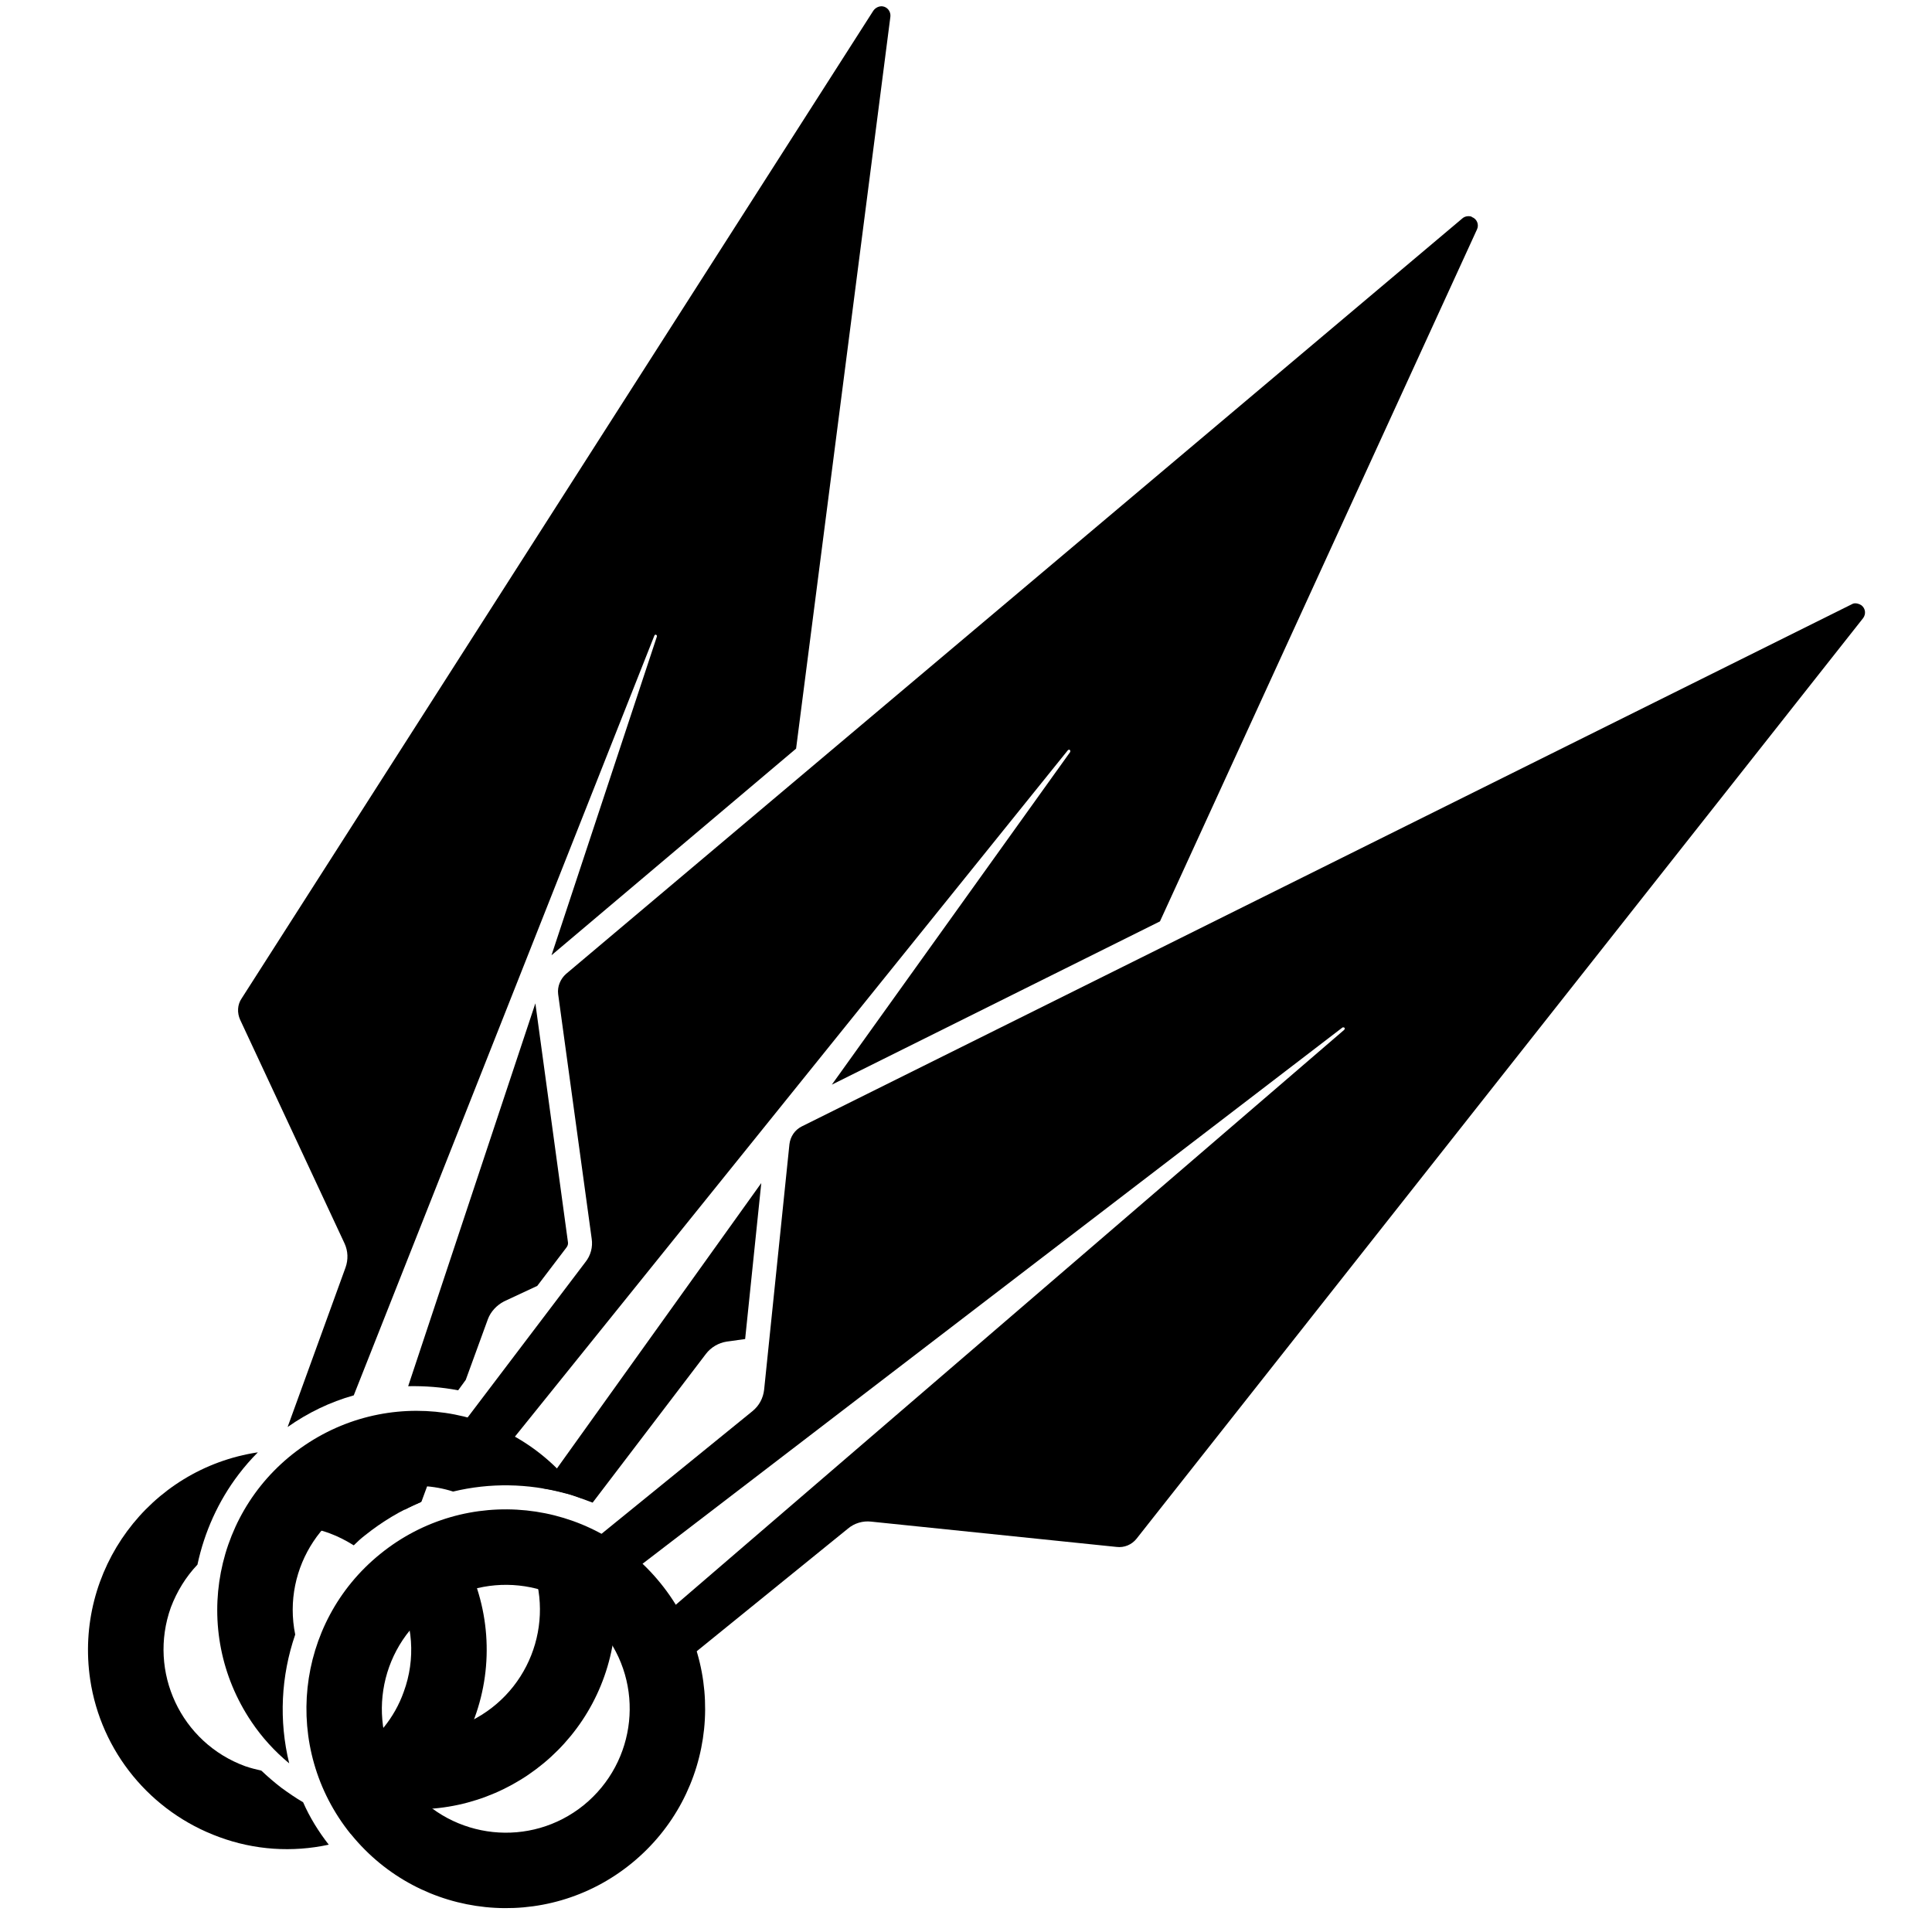
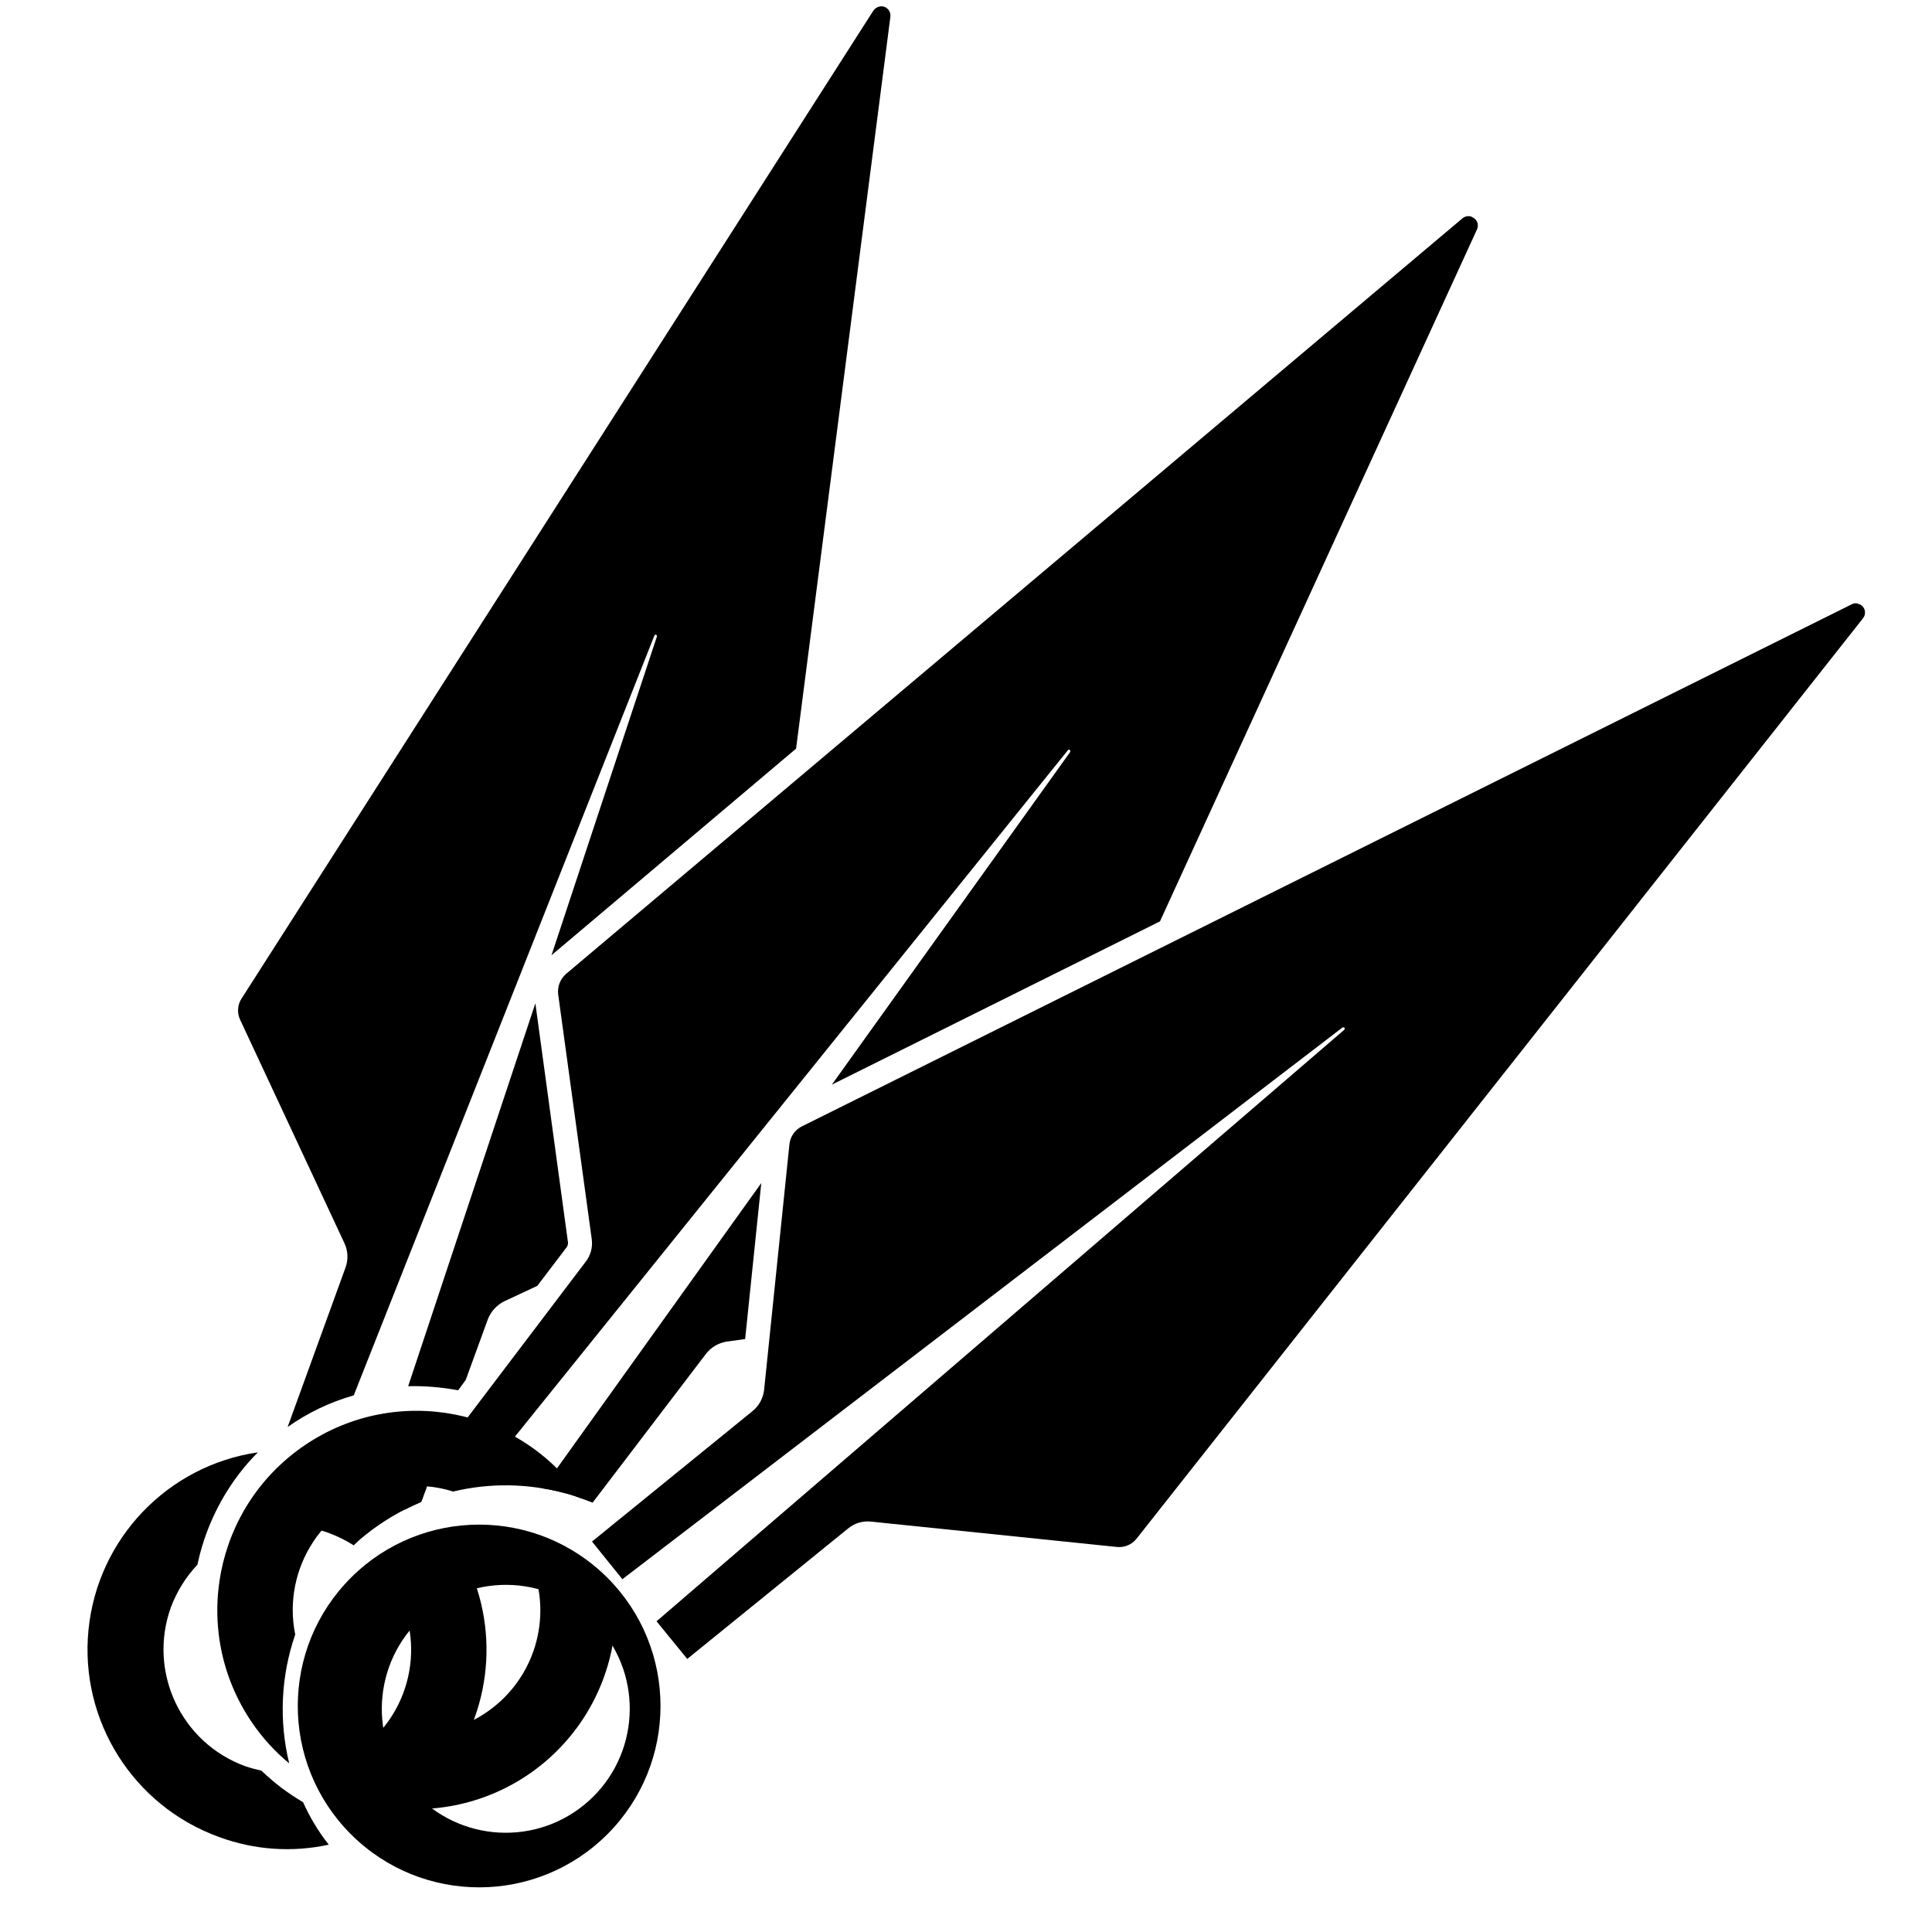
- <svg xmlns="http://www.w3.org/2000/svg" xmlns:xlink="http://www.w3.org/1999/xlink" version="1.1" id="Lager_1" x="0px" y="0px" viewBox="0 0 610.6 610.6" style="enable-background:new 0 0 610.6 610.6;" xml:space="preserve">
-   <style type="text/css">
- 	.st0{clip-path:url(#SVGID_2_);}
- 	.st1{clip-path:url(#SVGID_4_);}
- 	.st2{clip-path:url(#SVGID_6_);}
- </style>
-   <g>
-     <path d="M464.8,68.4c-0.9-0.2-1.9,0-2.6,0.6L178.9,307.8c-1.8,1.6-2.8,4-2.5,6.4l10.6,77.3c0.4,2.6-0.3,5.3-2,7.4L145.5,451   l12.2,9.3l179.8-223.2c0.2-0.2,0.5-0.2,0.6-0.1c0.2,0.2,0.2,0.5,0.1,0.7l0,0l-75.3,105.1l103.7-51.6L466.8,72.5   c0.7-1.5,0-3.3-1.6-3.9C465.1,68.5,465,68.4,464.8,68.4z" />
-     <path d="M117.4,473.2l-2.2-0.8l12.8,4.7c1.7-0.9,3.5-1.7,5.2-2.5l6.7-18.2c-5.6-0.9-11.3-0.9-16.9,0L117.4,473.2z" />
-     <path d="M129,438.1c5.3-0.1,10.6,0.3,15.8,1.3l2.4-3.3l7-19.2c0.9-2.4,2.8-4.4,5.1-5.6l10.5-4.9l9.2-12.1c0.4-0.5,0.6-1.1,0.5-1.7   l-10.3-75.5L129,438.1z" />
-     <g>
-       <defs>
-         <rect id="SVGID_1_" x="20.4" y="0.8" width="569.8" height="609" />
-       </defs>
-       <clipPath id="SVGID_2_">
-         <use xlink:href="#SVGID_1_" style="overflow:visible;" />
-       </clipPath>
-       <g class="st0">
-         <path d="M109.2,400.6L90.9,451c6.4-4.5,13.4-7.9,20.9-10l95-240.1c0.1-0.2,0.3-0.4,0.5-0.3c0.2,0.1,0.4,0.3,0.3,0.5     c0,0,0,0.1,0,0.1l-33.3,100.7l77.3-65.3L281.4,5.3c0.2-1.6-0.9-3.1-2.5-3.3c-1.1-0.1-2.2,0.4-2.9,1.4L76.4,315.5     c-1.4,2-1.5,4.6-0.5,6.8l33,70.7C110,395.4,110.1,398.1,109.2,400.6z" />
-         <path d="M587.2,190.8c-0.7-0.2-1.4-0.2-2,0.2L253.4,356c-2.2,1.1-3.6,3.2-3.9,5.6l-8,77.6c-0.3,2.7-1.6,5.1-3.7,6.8l-50.7,41.2     l9.6,11.9l227.5-174.3c0.2-0.2,0.5-0.1,0.7,0c0.2,0.2,0.1,0.5-0.1,0.7l0,0L207.5,512.4l9.7,11.9l50.8-41.2c2-1.7,4.7-2.5,7.3-2.2     l77.6,8c2.4,0.3,4.8-0.7,6.3-2.6l229.6-290.9c1-1.3,0.8-3.1-0.5-4.1C588,191.1,587.6,190.9,587.2,190.8z" />
-       </g>
-     </g>
-     <path d="M139.7,561.2c4.5-5.5,7.9-11.7,10.3-18.3c6.2-16.9,4.8-35.7-3.8-51.5c-6.6,1.9-12.8,5.1-18.1,9.4c-0.9,0.7-1.8,1.5-2.7,2.4   c5.2,9.7,6,21.2,2.2,31.5c-2.9,8.2-8.6,15.2-16.1,19.8c0.4,1.3,0.9,2.6,1.4,3.9c1.6,0.6,3.2,1.1,4.9,1.6   C124.9,561.9,132.4,562.3,139.7,561.2L139.7,561.2z" />
-     <path d="M111.8,488.4c1.1-1.1,2.3-2.2,3.6-3.2c5.4-4.3,11.3-7.9,17.7-10.5c-6-5.6-13.1-9.8-20.8-12.6c-1.2-0.4-2.5-0.8-3.7-1.2   c-7.5,3.7-14.1,9-19.2,15.7c-1.5,1.9-2.8,4-3.9,6.1c6.3-1,12.7-0.3,18.7,1.9C106.9,485.6,109.4,486.9,111.8,488.4L111.8,488.4z" />
-     <g>
-       <defs>
-         <rect id="SVGID_3_" x="20.4" y="0.8" width="569.8" height="609" />
-       </defs>
-       <clipPath id="SVGID_4_">
-         <use xlink:href="#SVGID_3_" style="overflow:visible;" />
-       </clipPath>
-       <g class="st1">
-         <path d="M95.8,569.6c-2.4-1.4-4.7-3-6.9-4.6c-2.2-1.7-4.3-3.5-6.3-5.4c-1.7-0.4-3.4-0.8-5.1-1.4C57.2,550.8,46.7,528.4,54,508     c1.9-5,4.7-9.6,8.4-13.5c2.2-10.3,6.6-20.1,13-28.5c1.9-2.5,3.9-4.8,6.1-7c-34.4,5.2-58.1,37.3-53,71.8     c3.4,22.8,19.1,41.9,40.8,49.8c11.1,4.1,23.1,4.9,34.6,2.4C100.7,578.9,97.9,574.4,95.8,569.6L95.8,569.6z" />
-       </g>
-     </g>
-     <path d="M178.4,471.8c3,0.9,6,2,8.9,3.1l35.8-47c1.6-2.1,4-3.5,6.6-3.9l5.8-0.8l5.1-49.3l-69.1,96.5   C173.8,470.7,176.1,471.2,178.4,471.8L178.4,471.8z" />
-     <path d="M165.8,489.9c10.4,18.9,3.5,42.6-15.3,53.1c-13,7.1-28.9,6.4-41.1-2.1c0.2,10.8,3.9,21.2,10.4,29.8   c34.2,6.5,67.2-16,73.7-50.2c1.1-5.7,1.4-11.6,0.9-17.4c-6-5.6-13.3-9.7-21.3-11.8C170.7,490.6,168.3,490.2,165.8,489.9z" />
-     <path d="M93.3,516.6c-4.3-21.2,9.4-41.8,30.6-46.2c6.4-1.3,13.1-1,19.3,1c11.6-2.8,23.7-2.6,35.2,0.5c1.9,0.4,3.7,1,5.5,1.7   c-19.5-28.8-58.6-36.4-87.5-16.9S60,515.3,79.5,544.2c3.3,4.9,7.3,9.3,11.9,13.1C88.1,543.8,88.8,529.7,93.3,516.6z" />
-     <g>
-       <defs>
-         <rect id="SVGID_5_" x="20.4" y="0.8" width="569.8" height="609" />
-       </defs>
-       <clipPath id="SVGID_6_">
-         <use xlink:href="#SVGID_5_" style="overflow:visible;" />
-       </clipPath>
-       <g class="st2">
-         <path d="M111,579.8c22,27,61.6,31.1,88.6,9.1c27-22,31.1-61.6,9.1-88.6c-21.9-27-61.5-31.1-88.5-9.2c-27,21.8-31.2,61.4-9.4,88.5     C110.9,579.6,110.9,579.7,111,579.8 M190.3,515.4c13.6,16.8,11,41.4-5.8,55.1c-16.8,13.6-41.4,11-55.1-5.8     c-13.6-16.8-11-41.4,5.8-55.1c0,0,0,0,0.1,0C152.1,496,176.7,498.6,190.3,515.4z" />
-       </g>
-     </g>
+ <svg xmlns="http://www.w3.org/2000/svg" id="e76c5d7e-3b16-475b-8219-606d95a45c89" data-name="Lager 1" viewBox="0 0 610.6 610.6">
+   <defs>
+     <clipPath id="aa726df8-e56a-4abc-8cb9-fdbd8ec6c79c">
+       <rect x="20.4" y="0.8" width="569.8" height="609" fill="none" />
+     </clipPath>
+   </defs>
+   <path d="M464.8,68.4a3,3,0,0,0-2.6.6L178.9,307.8a7.42,7.42,0,0,0-2.5,6.4L187,391.5a9.48,9.48,0,0,1-2,7.4L145.5,451l12.2,9.3L337.5,237.1a.48.48,0,0,1,.6-.1.62.62,0,0,1,.1.7h0L262.9,342.8l103.7-51.6L466.8,72.5a2.86,2.86,0,0,0-1.6-3.9A.52.52,0,0,0,464.8,68.4Z" />
+   <path d="M117.4,473.2l-2.2-.8,12.8,4.7c1.7-.9,3.5-1.7,5.2-2.5l6.7-18.2a53.23,53.23,0,0,0-16.9,0Z" />
+   <path d="M129,438.1a76.06,76.06,0,0,1,15.8,1.3l2.4-3.3,7-19.2a10.72,10.72,0,0,1,5.1-5.6l10.5-4.9,9.2-12.1a2.16,2.16,0,0,0,.5-1.7l-10.3-75.5Z" />
+   <g clip-path="url(#aa726df8-e56a-4abc-8cb9-fdbd8ec6c79c)">
+     <path d="M109.2,400.6,90.9,451a68.28,68.28,0,0,1,20.9-10l95-240.1c.1-.2.3-.4.5-.3s.4.3.3.5v.1L174.3,301.9l77.3-65.3L281.4,5.3A2.93,2.93,0,0,0,278.9,2,3.18,3.18,0,0,0,276,3.4L76.4,315.5a6.89,6.89,0,0,0-.5,6.8l33,70.7A10,10,0,0,1,109.2,400.6Z" />
+     <path d="M587.2,190.8a2.33,2.33,0,0,0-2,.2L253.4,356a7.17,7.17,0,0,0-3.9,5.6l-8,77.6a10.09,10.09,0,0,1-3.7,6.8l-50.7,41.2,9.6,11.9L424.2,324.8c.2-.2.5-.1.7,0a.49.49,0,0,1-.1.7h0L207.5,512.4l9.7,11.9L268,483.1a9.67,9.67,0,0,1,7.3-2.2l77.6,8a7,7,0,0,0,6.3-2.6L588.8,195.4a2.89,2.89,0,0,0-.5-4.1A3.7,3.7,0,0,0,587.2,190.8Z" />
+   </g>
+   <path d="M139.7,561.2a63.35,63.35,0,0,0,6.5-69.8,51.32,51.32,0,0,0-18.1,9.4,29.11,29.11,0,0,0-2.7,2.4,38.89,38.89,0,0,1-13.9,51.3c.4,1.3.9,2.6,1.4,3.9,1.6.6,3.2,1.1,4.9,1.6a53.9,53.9,0,0,0,21.9,1.2Z" />
+   <path d="M111.8,488.4a37.28,37.28,0,0,1,3.6-3.2,72,72,0,0,1,17.7-10.5,60.8,60.8,0,0,0-20.8-12.6c-1.2-.4-2.5-.8-3.7-1.2a54.09,54.09,0,0,0-19.2,15.7,39.37,39.37,0,0,0-3.9,6.1,37.25,37.25,0,0,1,18.7,1.9,41.5,41.5,0,0,1,7.6,3.8Z" />
+   <g clip-path="url(#aa726df8-e56a-4abc-8cb9-fdbd8ec6c79c)">
+     <path d="M95.8,569.6a82.7,82.7,0,0,1-6.9-4.6,81.43,81.43,0,0,1-6.3-5.4,48.37,48.37,0,0,1-5.1-1.4A39.29,39.29,0,0,1,54,508a40.34,40.34,0,0,1,8.4-13.5,71.82,71.82,0,0,1,13-28.5,68,68,0,0,1,6.1-7A63,63,0,0,0,69.3,580.6a61.88,61.88,0,0,0,34.6,2.4,62.94,62.94,0,0,1-8.1-13.4Z" />
+   </g>
+   <path d="M178.4,471.8c3,.9,6,2,8.9,3.1l35.8-47a10.3,10.3,0,0,1,6.6-3.9l5.8-.8,5.1-49.3-69.1,96.5a56.25,56.25,0,0,1,6.9,1.4Z" />
+   <path d="M165.8,489.9a39,39,0,0,1-56.4,51,51,51,0,0,0,10.4,29.8,63.21,63.21,0,0,0,74.6-67.6,49.79,49.79,0,0,0-21.3-11.8A44.81,44.81,0,0,0,165.8,489.9Z" />
+   <path d="M93.3,516.6a39.25,39.25,0,0,1,30.6-46.2,38.28,38.28,0,0,1,19.3,1,71.11,71.11,0,0,1,35.2.5,35,35,0,0,1,5.5,1.7A63,63,0,1,0,79.5,544.2a61.67,61.67,0,0,0,11.9,13.1A72.32,72.32,0,0,1,93.3,516.6Z" />
+   <g clip-path="url(#aa726df8-e56a-4abc-8cb9-fdbd8ec6c79c)">
+     <path d="M111,579.8a57.32,57.32,0,1,0-.2-.2c.1,0,.1.1.2.2m79.3-64.4a39.18,39.18,0,1,1-55.1-5.8h.1A39.08,39.08,0,0,1,190.3,515.4Z" />
  </g>
</svg>
